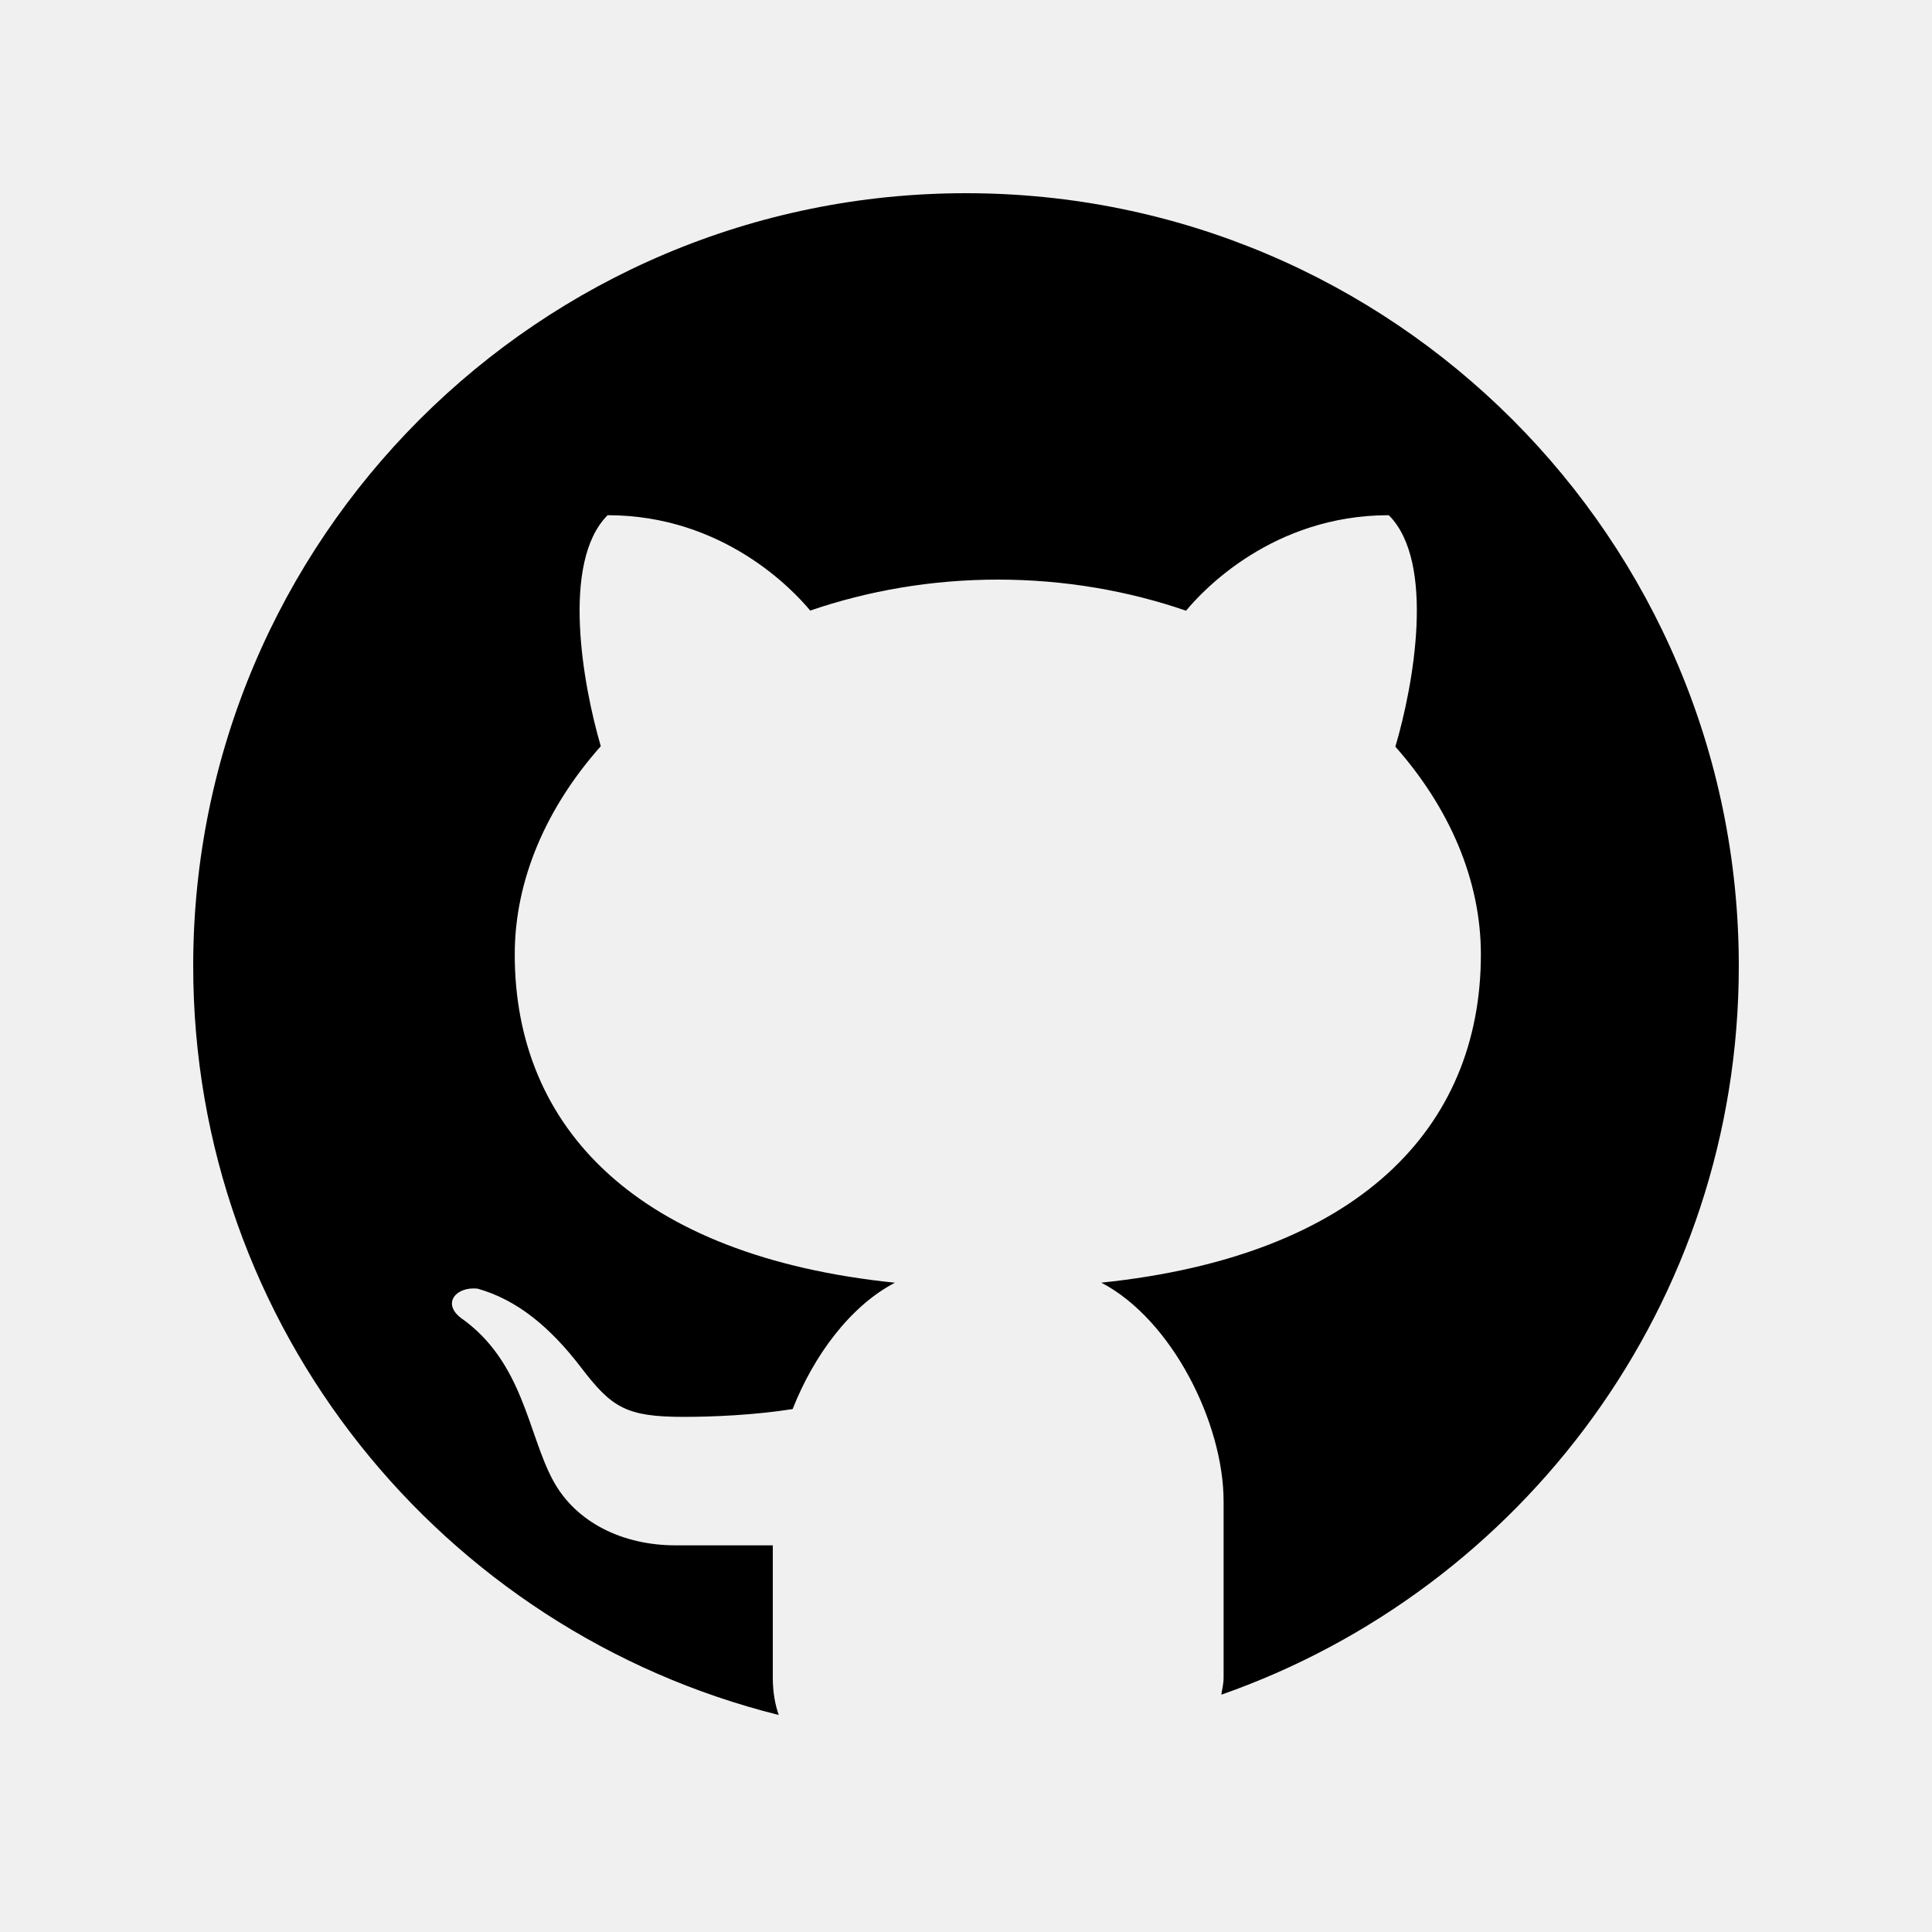
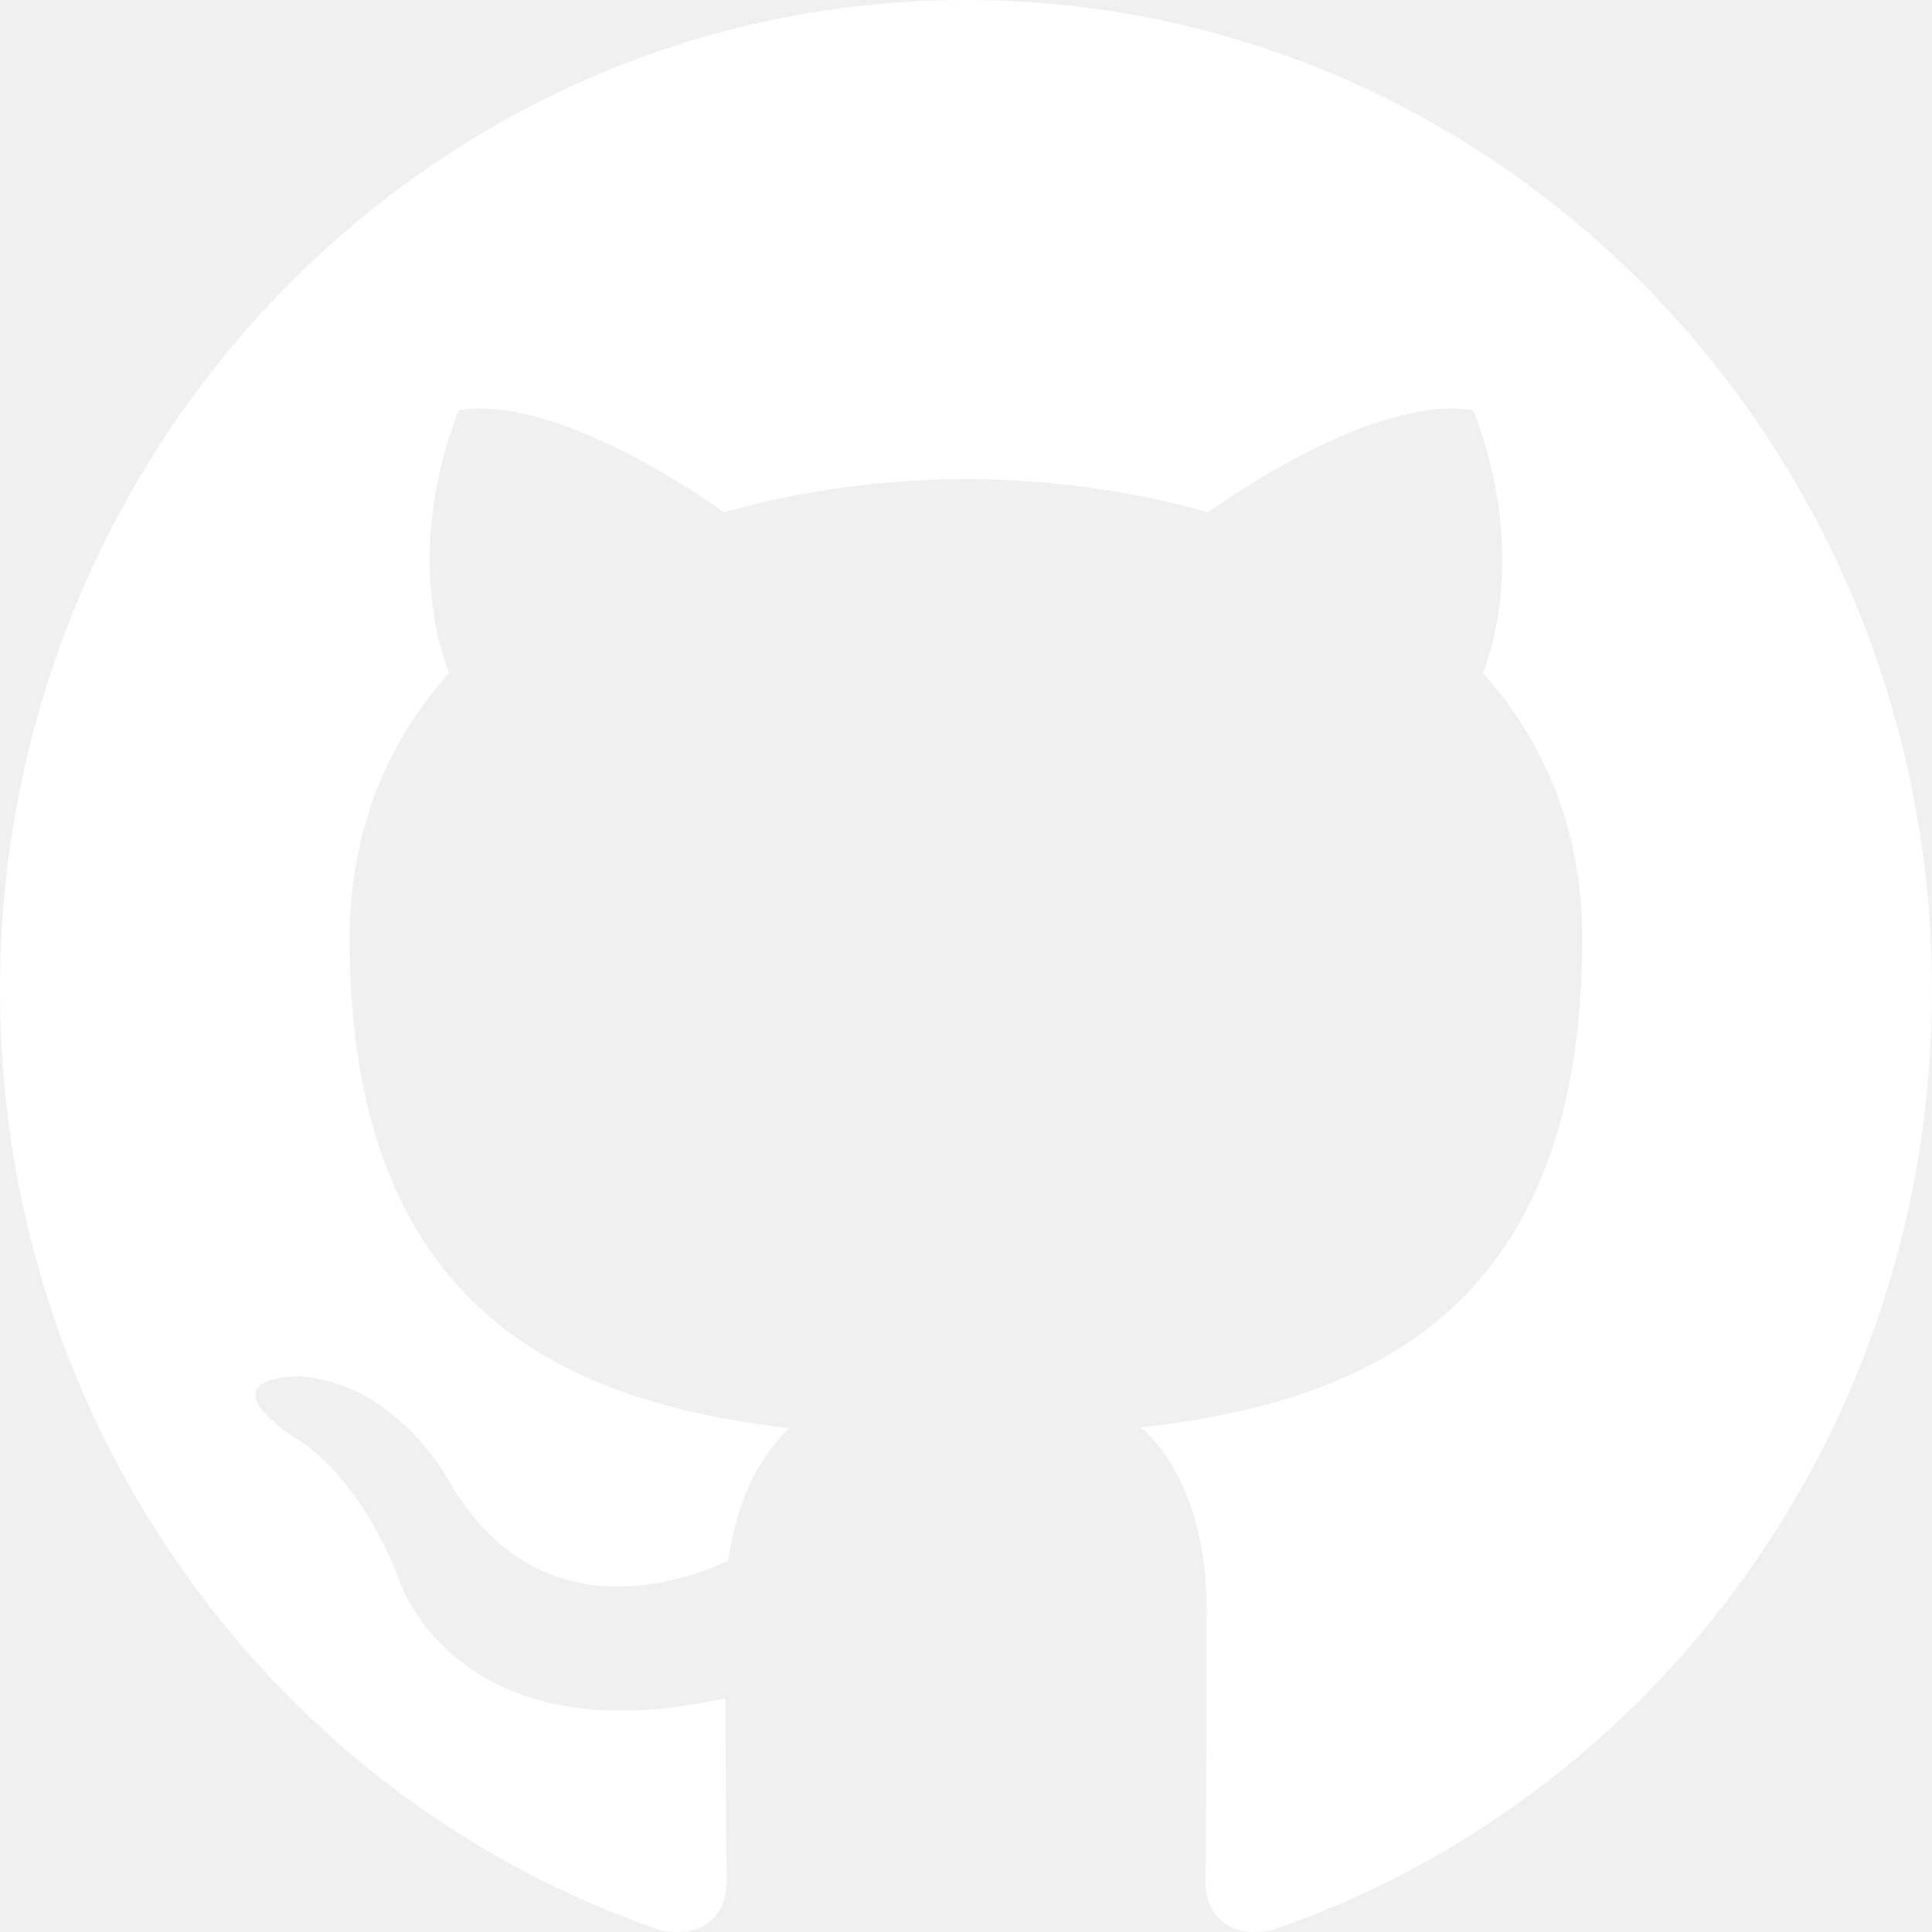
- <svg xmlns="http://www.w3.org/2000/svg" viewBox="0 0 30 30" width="60px" height="60px">
-   <path d="M15,3C8.373,3,3,8.373,3,15c0,5.623,3.872,10.328,9.092,11.63C12.036,26.468,12,26.28,12,26.047v-2.051 c-0.487,0-1.303,0-1.508,0c-0.821,0-1.551-0.353-1.905-1.009c-0.393-0.729-0.461-1.844-1.435-2.526 c-0.289-0.227-0.069-0.486,0.264-0.451c0.615,0.174,1.125,0.596,1.605,1.222c0.478,0.627,0.703,0.769,1.596,0.769 c0.433,0,1.081-0.025,1.691-0.121c0.328-0.833,0.895-1.6,1.588-1.962c-3.996-0.411-5.903-2.399-5.903-5.098 c0-1.162,0.495-2.286,1.336-3.233C9.053,10.647,8.706,8.73,9.435,8c1.798,0,2.885,1.166,3.146,1.481C13.477,9.174,14.461,9,15.495,9 c1.036,0,2.024,0.174,2.922,0.483C18.675,9.17,19.763,8,21.565,8c0.732,0.731,0.381,2.656,0.102,3.594 c0.836,0.945,1.328,2.066,1.328,3.226c0,2.697-1.904,4.684-5.894,5.097C18.199,20.49,19,22.1,19,23.313v2.734 c0,0.104-0.023,0.179-0.035,0.268C23.641,24.676,27,20.236,27,15C27,8.373,21.627,3,15,3z" />
+ <svg xmlns="http://www.w3.org/2000/svg" width="48" height="48" viewBox="0 0 48 48" fill="none">
+   <path d="M24 0C10.747 0 0 11.017 0 24.608C0 35.48 6.877 44.704 16.413 47.958C17.612 48.185 18.053 47.424 18.053 46.774C18.053 46.187 18.03 44.249 18.02 42.193C11.343 43.681 9.934 39.289 9.934 39.289C8.842 36.445 7.269 35.688 7.269 35.688C5.092 34.161 7.434 34.193 7.434 34.193C9.844 34.366 11.113 36.728 11.113 36.728C13.253 40.49 16.727 39.403 18.097 38.774C18.312 37.184 18.934 36.098 19.62 35.484C14.29 34.861 8.686 32.751 8.686 23.322C8.686 20.636 9.623 18.441 11.159 16.717C10.909 16.098 10.088 13.595 11.391 10.205C11.391 10.205 13.407 9.544 17.993 12.728C19.907 12.182 21.961 11.909 24 11.9C26.04 11.909 28.095 12.182 30.013 12.728C34.593 9.544 36.606 10.205 36.606 10.205C37.912 13.595 37.09 16.098 36.841 16.717C38.38 18.441 39.311 20.636 39.311 23.322C39.311 32.774 33.697 34.855 28.352 35.464C29.213 36.228 29.98 37.725 29.98 40.021C29.98 43.313 29.953 45.963 29.953 46.774C29.953 47.429 30.385 48.196 31.601 47.954C41.132 44.697 48 35.476 48 24.608C48 11.017 37.255 0 24 0" fill="white" />
</svg>
